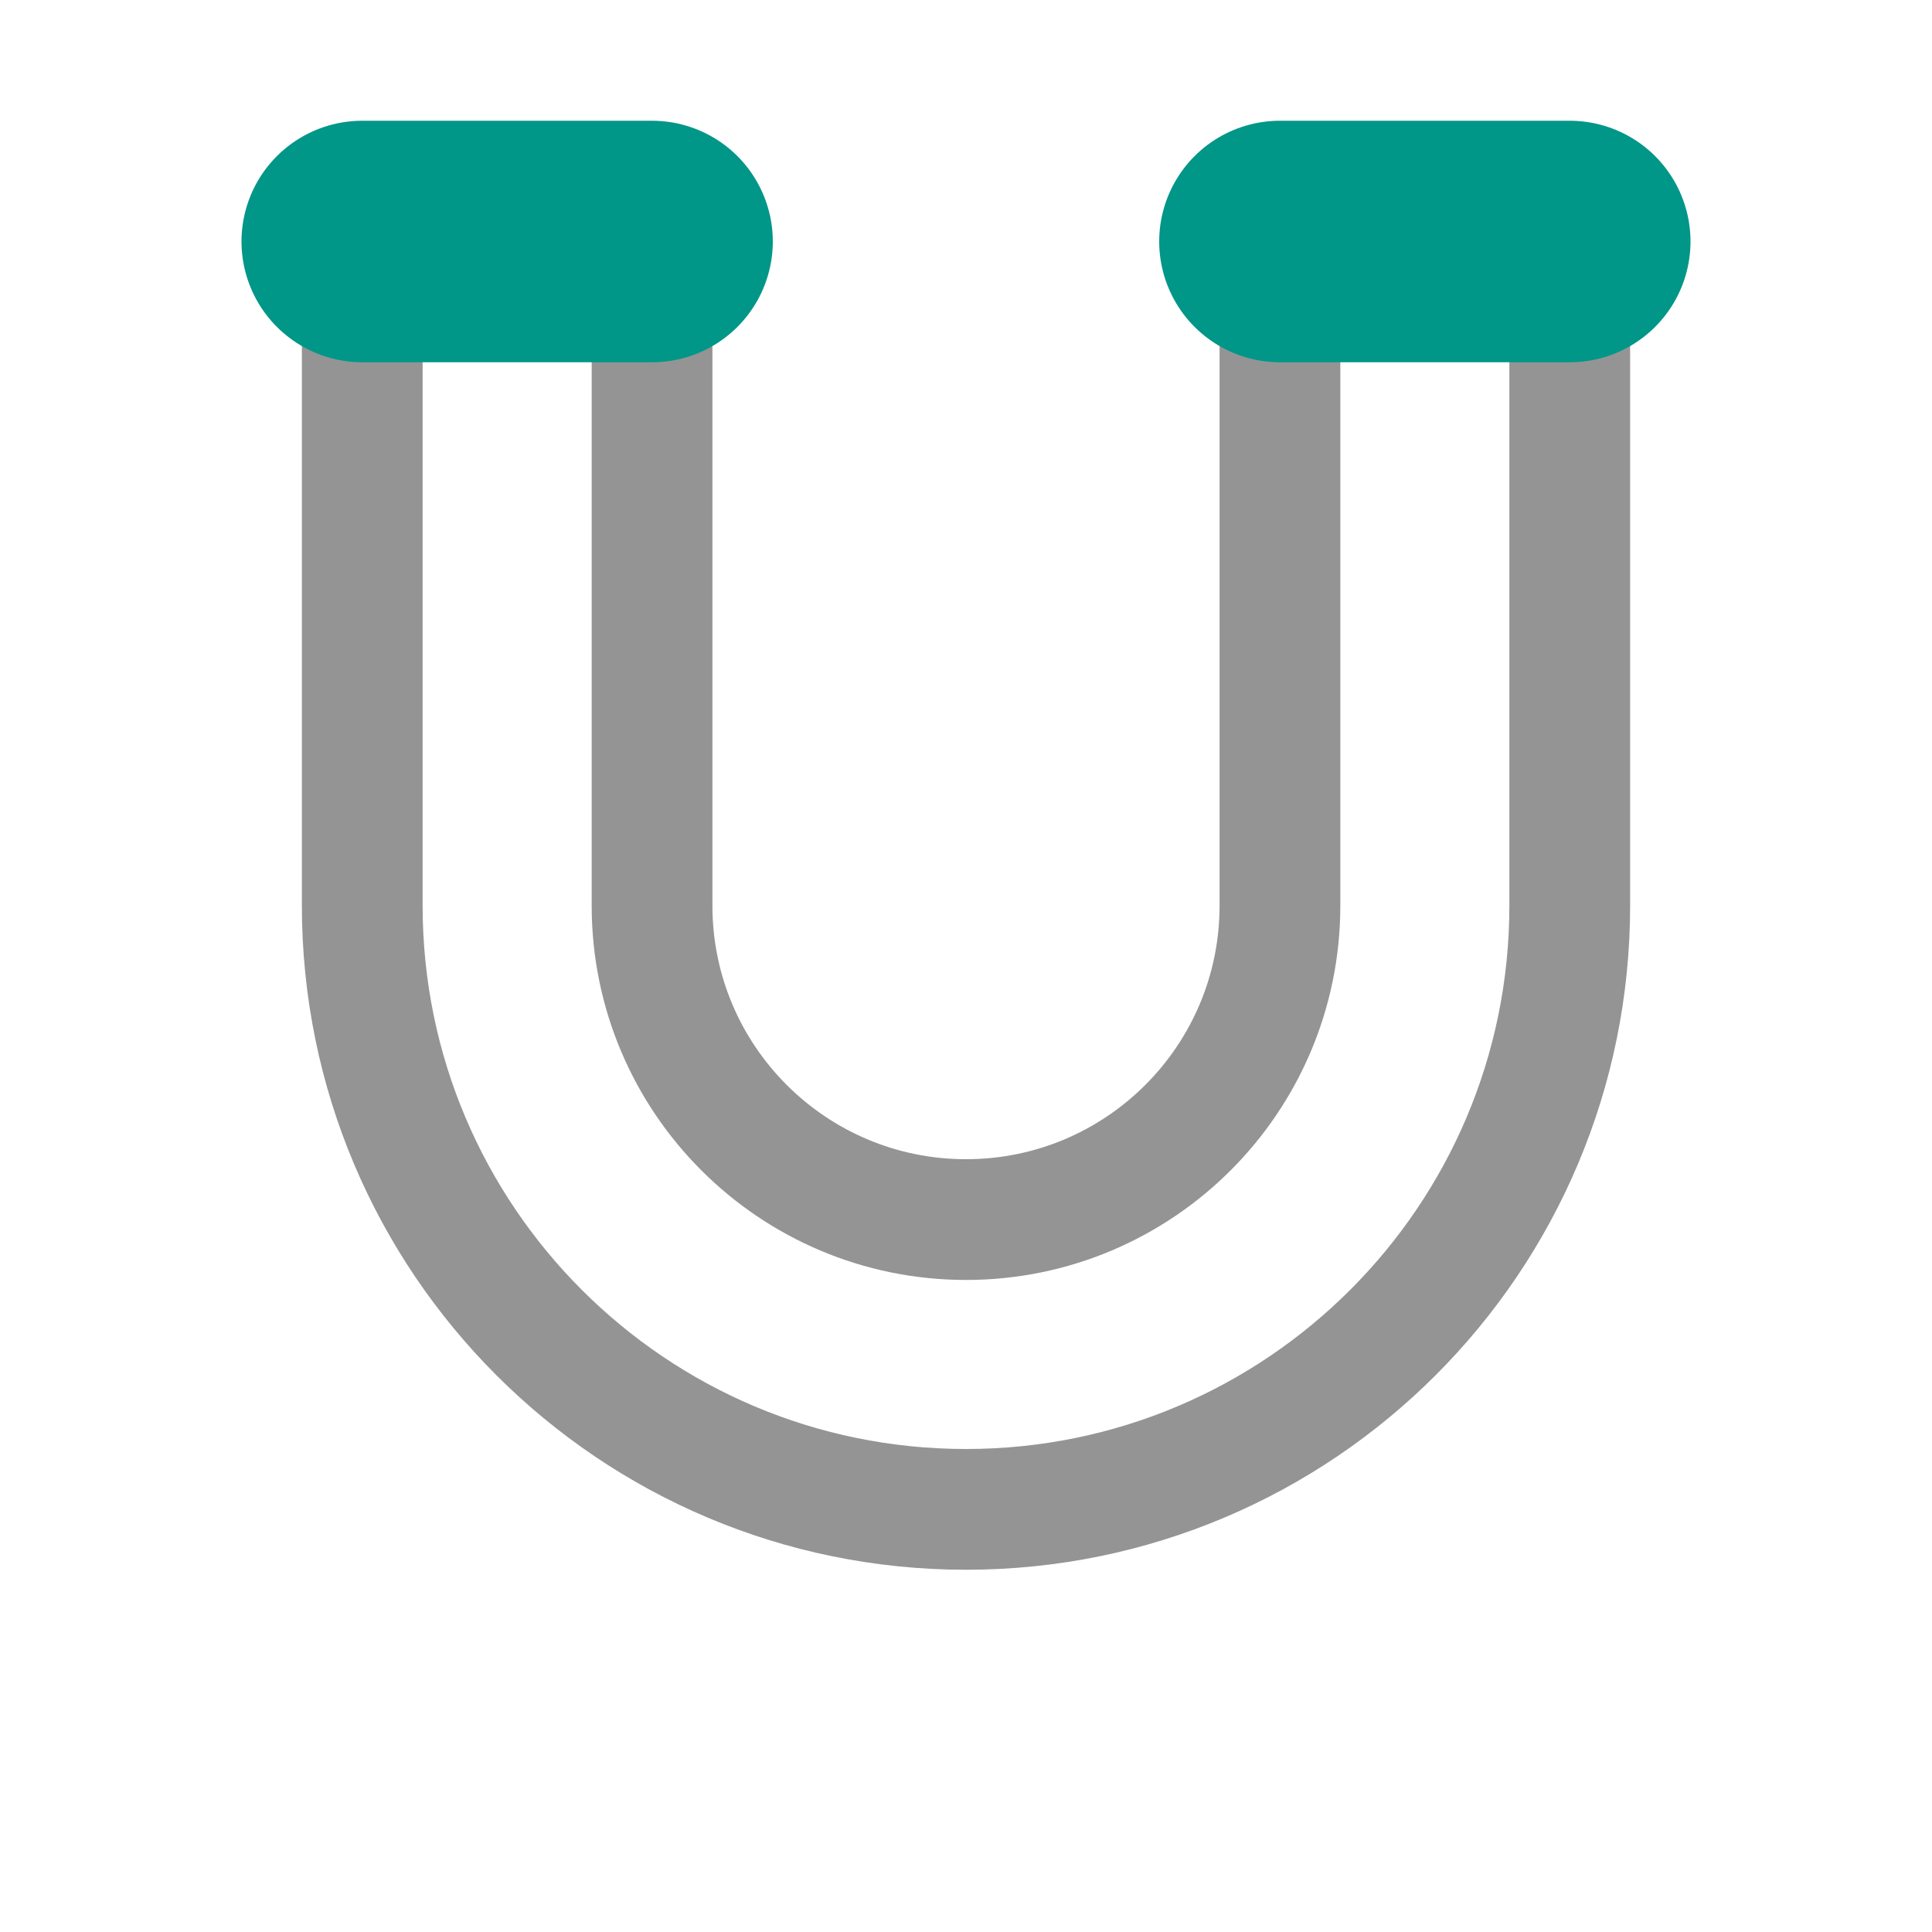
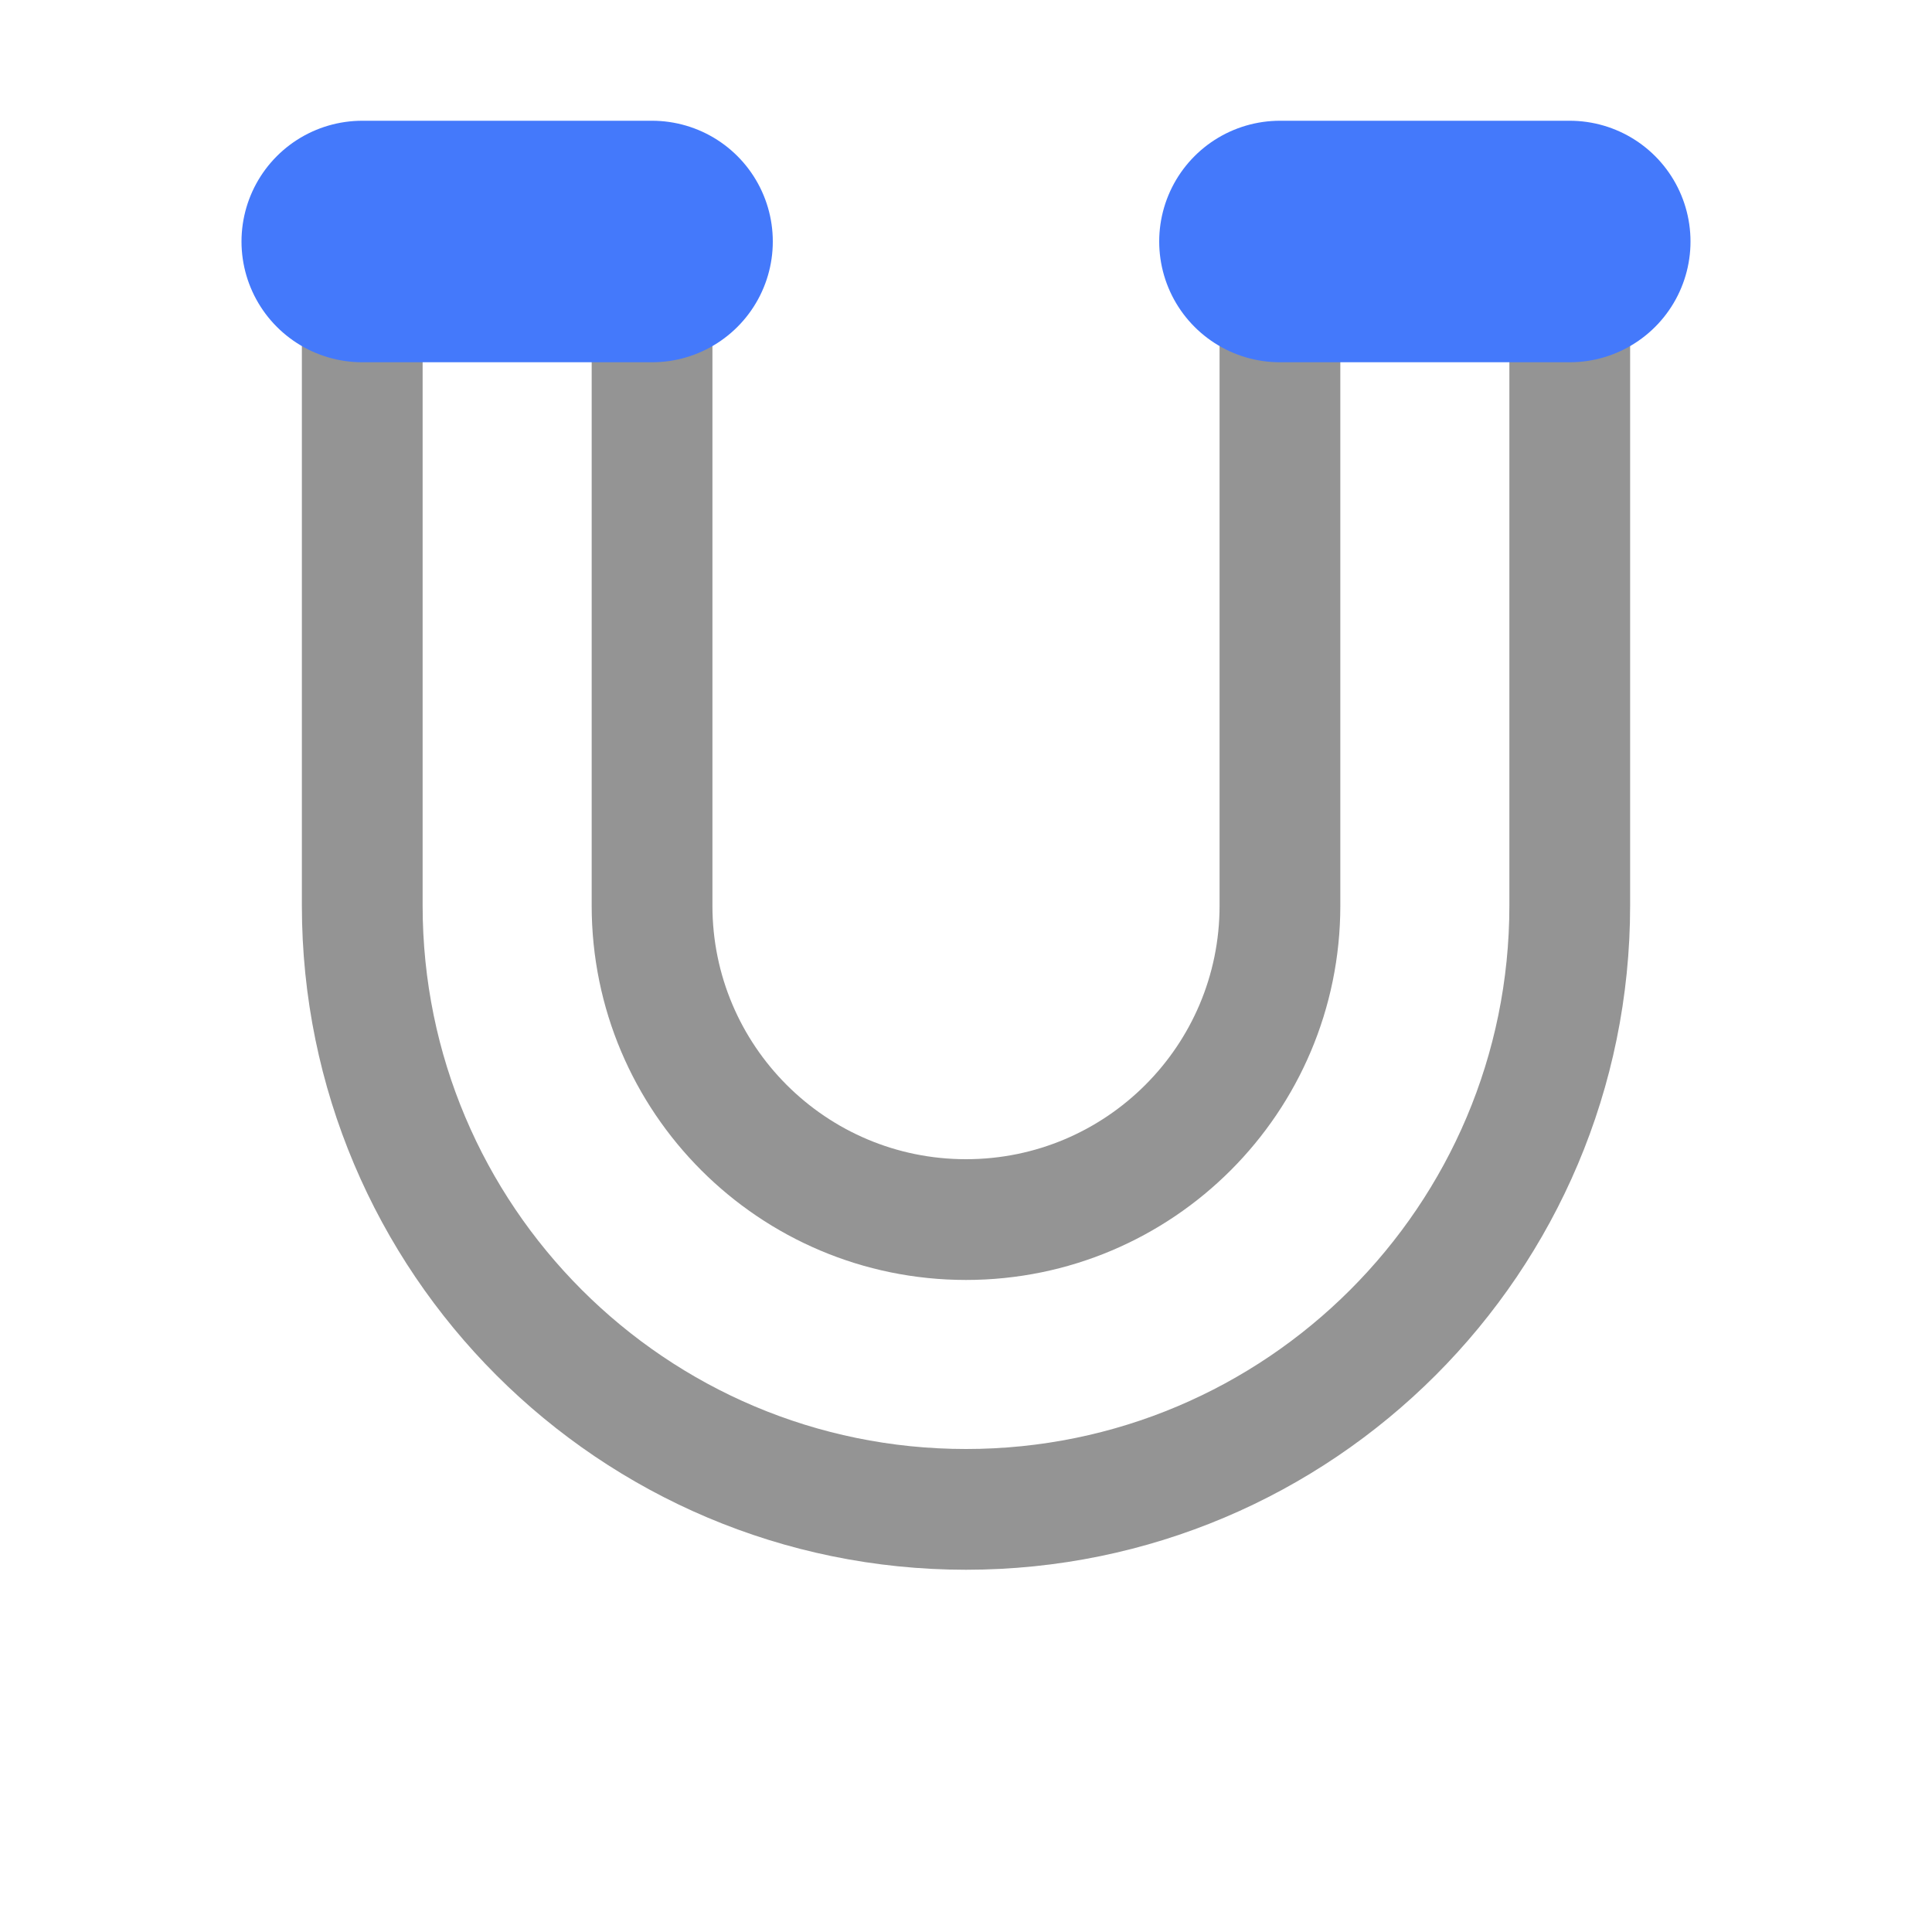
<svg xmlns="http://www.w3.org/2000/svg" width="16" height="16" viewBox="0 0 16 16">
  <path d="M3 2v5.5a5 5 0 0 0 10 0V2" fill="none" stroke="#949494" stroke-linecap="round" stroke-linejoin="round" />
  <path d="M5.4 2v5.5a2.6 2.6 0 0 0 5.2 0V2" fill="none" stroke="#949494" stroke-linecap="round" stroke-linejoin="round" />
-   <path d="M3 2h2.4M10.6 2H13" stroke="#009688" stroke-width="2" stroke-linecap="round" />
+   <path d="M3 2h2.4M10.6 2H13" stroke="#4479FB" stroke-width="2" stroke-linecap="round" />
</svg>
